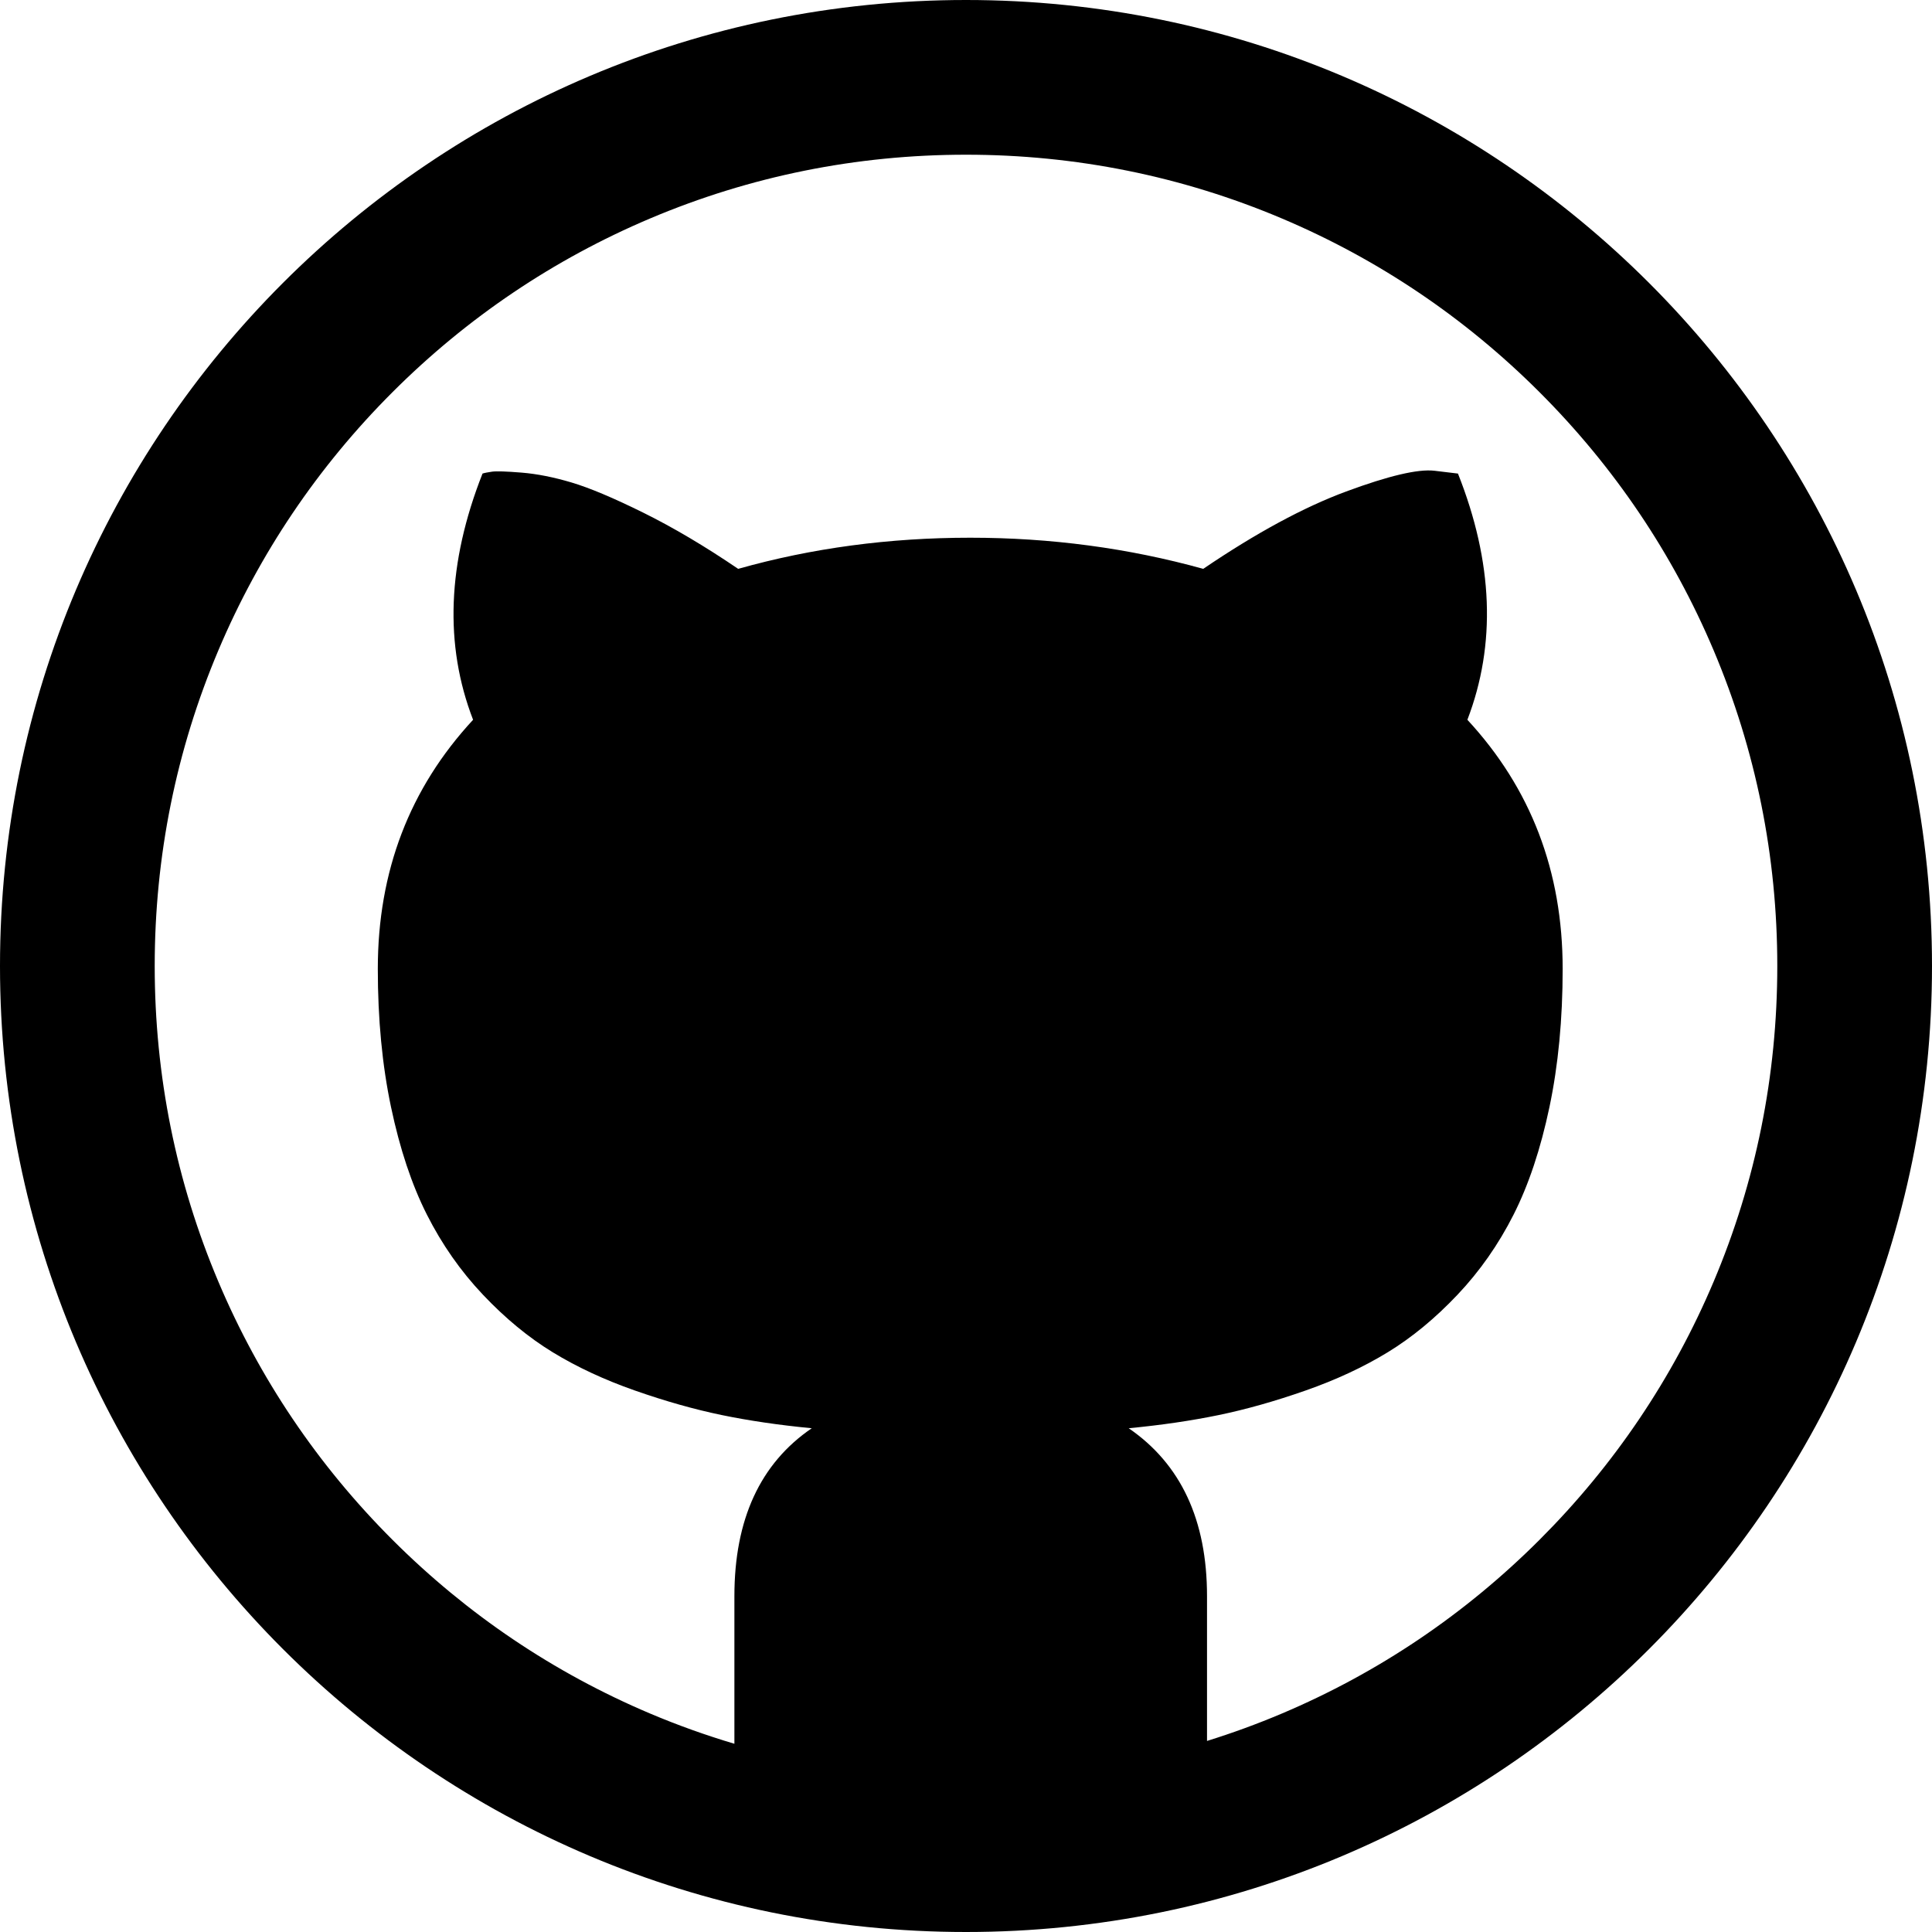
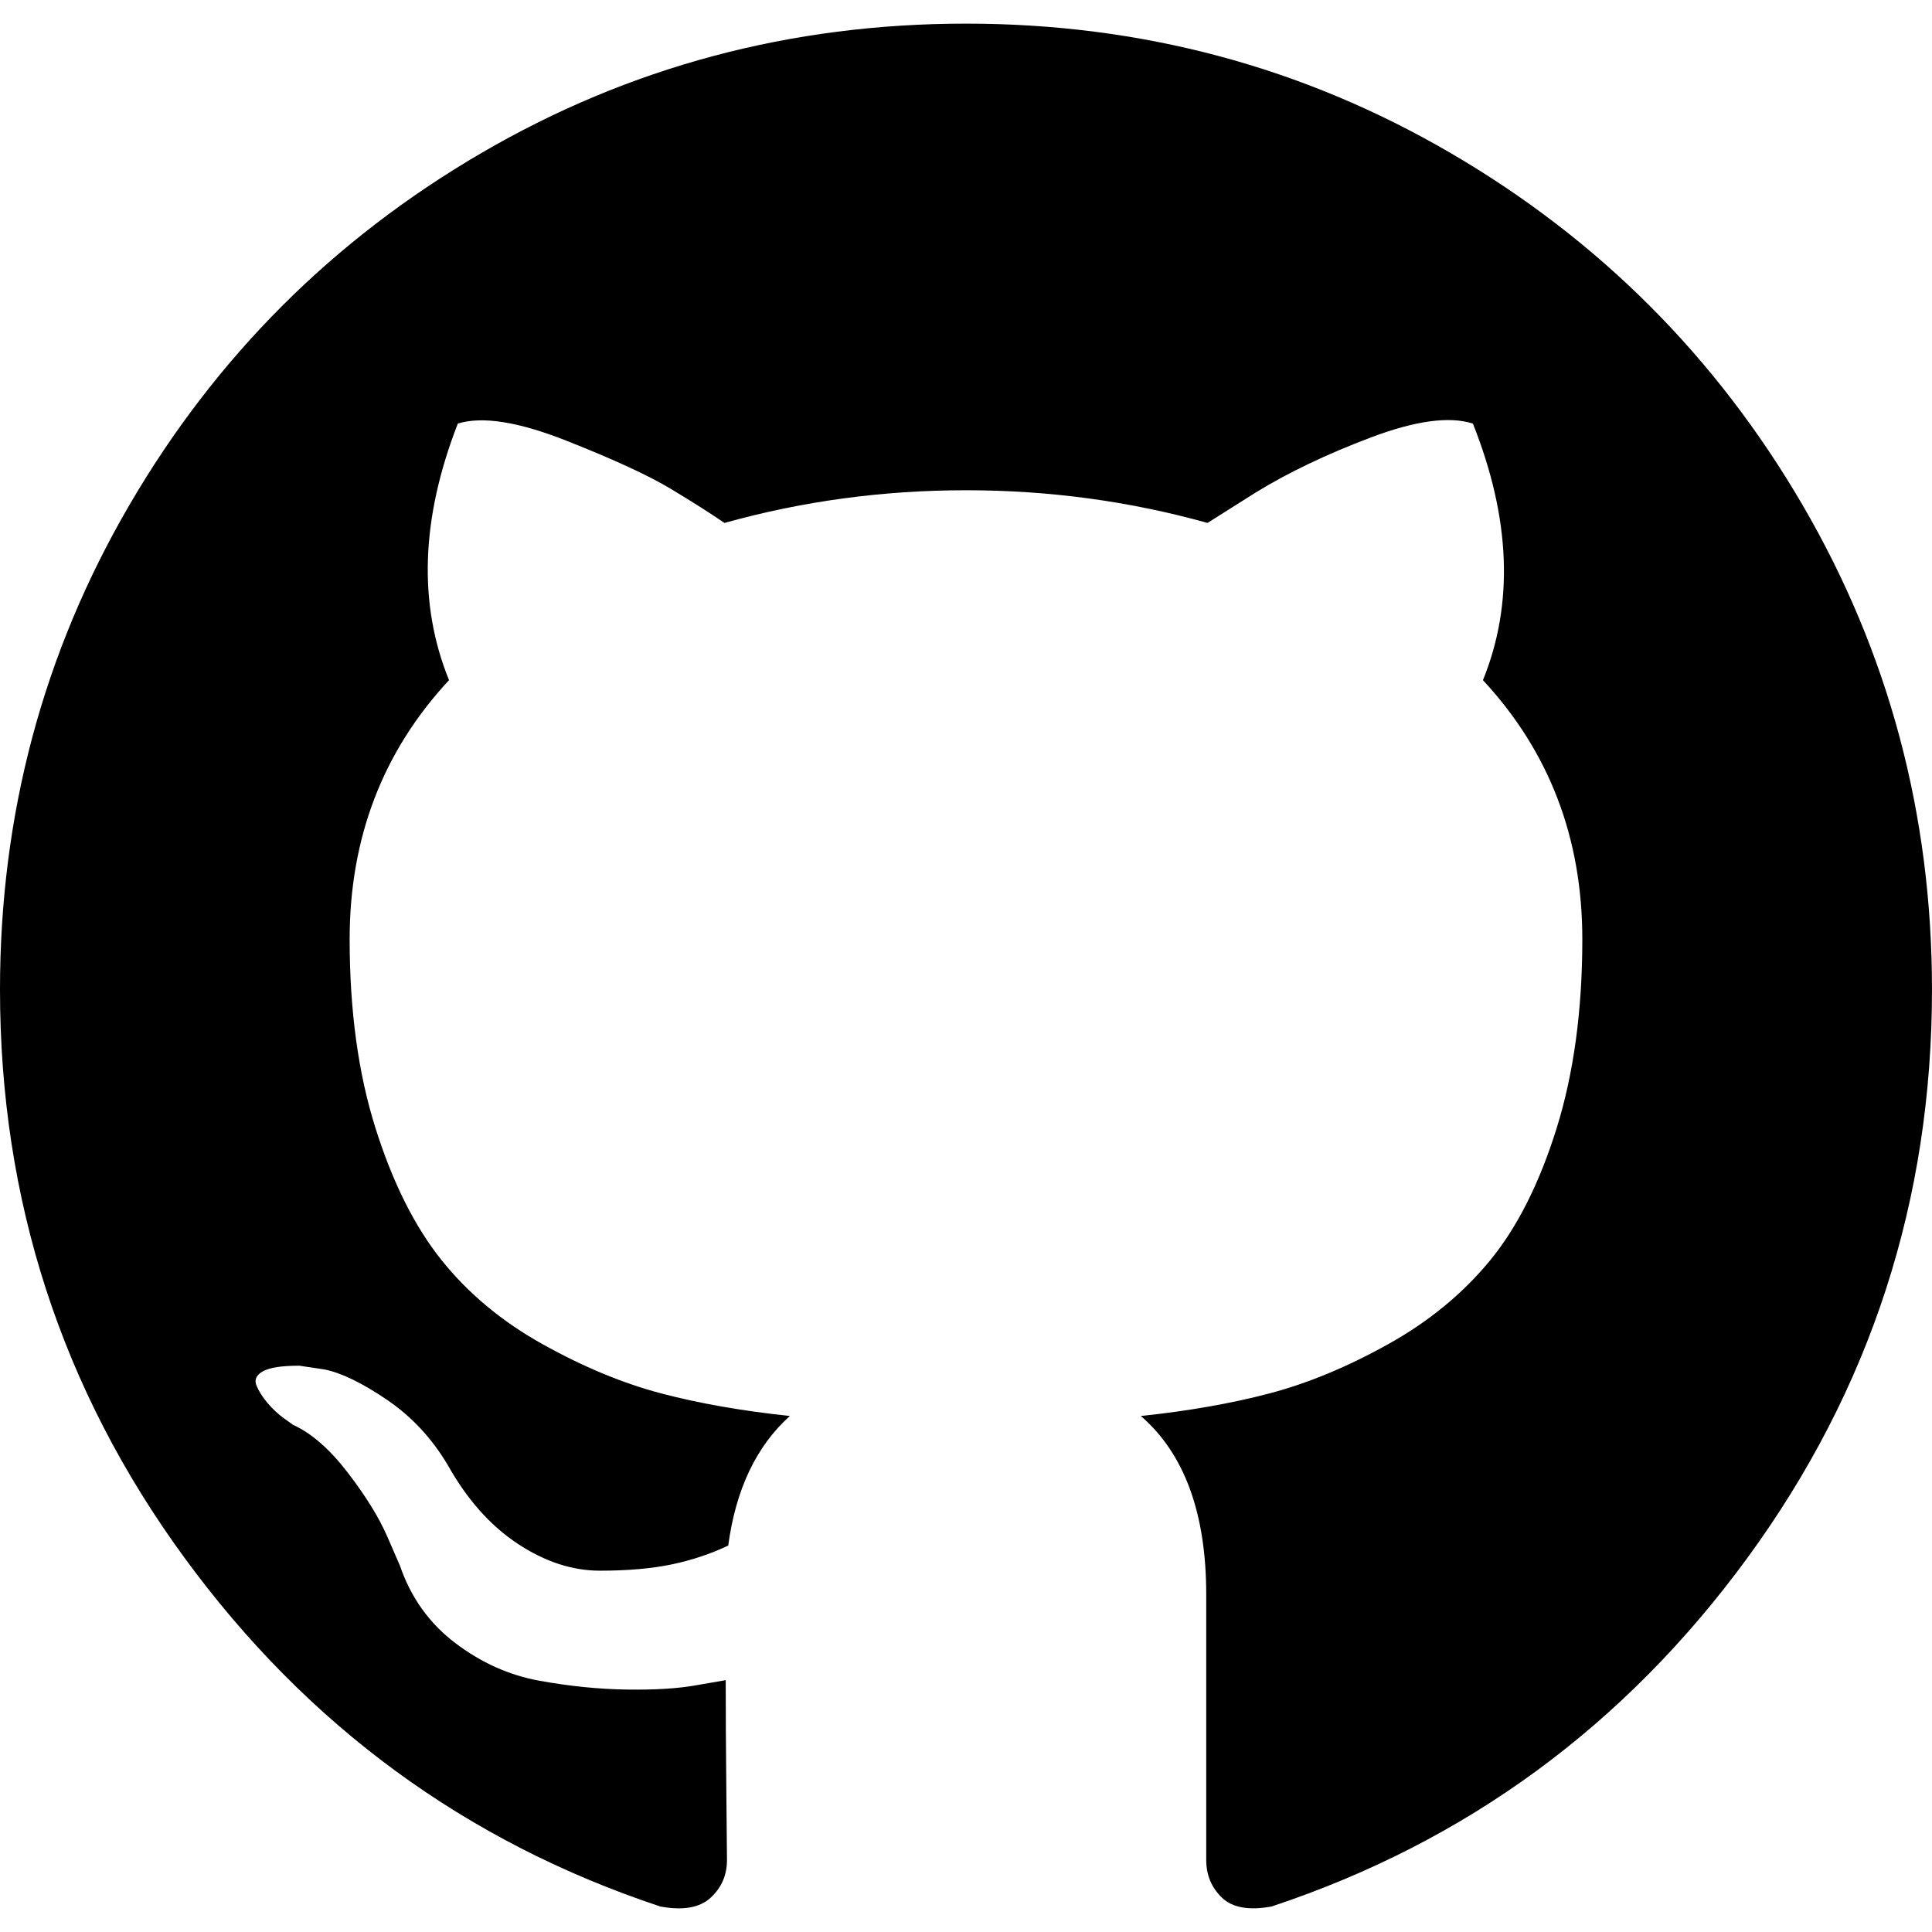
- <svg xmlns="http://www.w3.org/2000/svg" version="1.1" id="Capa_1" x="0px" y="0px" width="512px" height="512px" viewBox="0 0 512 512" style="enable-background:new 0 0 512 512;" xml:space="preserve">
+ <svg xmlns="http://www.w3.org/2000/svg" version="1.1" id="Capa_1" x="0px" y="0px" width="438.549px" height="438.549px" viewBox="0 0 438.549 438.549" style="enable-background:new 0 0 438.549 438.549;" xml:space="preserve">
  <g>
-     <path d="M256,0C114.615,0,0,114.615,0,256s114.615,256,256,256s256-114.615,256-256S397.385,0,256,0z M408.027,408.027   c-19.76,19.759-42.756,35.267-68.354,46.094c-6.502,2.75-13.105,5.164-19.801,7.246V423c0-20.167-6.916-35-20.75-44.5   c8.668-0.833,16.625-2,23.875-3.5s14.918-3.667,23-6.5c8.084-2.833,15.334-6.208,21.75-10.125c6.418-3.917,12.584-9,18.5-15.25   c5.918-6.25,10.875-13.333,14.875-21.25s7.168-17.417,9.5-28.5c2.334-11.083,3.5-23.292,3.5-36.625c0-25.833-8.416-47.833-25.25-66   c7.668-20,6.834-41.75-2.5-65.25l-6.25-0.75c-4.332-0.5-12.125,1.333-23.375,5.5s-23.875,11-37.875,20.5   c-19.832-5.5-40.416-8.25-61.749-8.25c-21.5,0-42,2.75-61.5,8.25c-8.833-6-17.208-10.958-25.125-14.875s-14.25-6.583-19-8   s-9.167-2.292-13.25-2.625s-6.708-0.417-7.875-0.25s-2,0.333-2.5,0.5c-9.333,23.667-10.167,45.417-2.5,65.25   c-16.833,18.167-25.25,40.167-25.25,66c0,13.333,1.167,25.542,3.5,36.625s5.5,20.583,9.5,28.5s8.958,15,14.875,21.25   s12.083,11.333,18.5,15.25s13.667,7.292,21.75,10.125s15.75,5,23,6.5s15.208,2.667,23.875,3.5c-13.667,9.333-20.5,24.167-20.5,44.5   v39.115c-7.549-2.247-14.99-4.902-22.3-7.994c-25.597-10.827-48.594-26.335-68.353-46.094   c-19.758-19.758-35.267-42.756-46.093-68.354C46.679,313.195,41,285.043,41,256s5.679-57.195,16.879-83.675   c10.827-25.597,26.335-48.594,46.093-68.353c19.758-19.759,42.756-35.267,68.353-46.093C198.805,46.679,226.957,41,256,41   s57.195,5.679,83.676,16.879c25.598,10.827,48.594,26.335,68.354,46.093c19.758,19.758,35.266,42.756,46.092,68.353   C465.32,198.805,471,226.957,471,256s-5.68,57.195-16.879,83.675C443.295,365.271,427.785,388.27,408.027,408.027z" />
+     <path d="M409.132,114.573c-19.608-33.596-46.205-60.194-79.798-79.8C295.736,15.166,259.057,5.365,219.271,5.365   c-39.781,0-76.472,9.804-110.063,29.408c-33.596,19.605-60.192,46.204-79.8,79.8C9.803,148.168,0,184.854,0,224.63   c0,47.78,13.94,90.745,41.827,128.906c27.884,38.164,63.906,64.572,108.063,79.227c5.14,0.954,8.945,0.283,11.419-1.996   c2.475-2.282,3.711-5.14,3.711-8.562c0-0.571-0.049-5.708-0.144-15.417c-0.098-9.709-0.144-18.179-0.144-25.406l-6.567,1.136   c-4.187,0.767-9.469,1.092-15.846,1c-6.374-0.089-12.991-0.757-19.842-1.999c-6.854-1.231-13.229-4.086-19.13-8.559   c-5.898-4.473-10.085-10.328-12.56-17.556l-2.855-6.57c-1.903-4.374-4.899-9.233-8.992-14.559   c-4.093-5.331-8.232-8.945-12.419-10.848l-1.999-1.431c-1.332-0.951-2.568-2.098-3.711-3.429c-1.142-1.331-1.997-2.663-2.568-3.997   c-0.572-1.335-0.098-2.43,1.427-3.289c1.525-0.859,4.281-1.276,8.28-1.276l5.708,0.853c3.807,0.763,8.516,3.042,14.133,6.851   c5.614,3.806,10.229,8.754,13.846,14.842c4.38,7.806,9.657,13.754,15.846,17.847c6.184,4.093,12.419,6.136,18.699,6.136   c6.28,0,11.704-0.476,16.274-1.423c4.565-0.952,8.848-2.383,12.847-4.285c1.713-12.758,6.377-22.559,13.988-29.41   c-10.848-1.14-20.601-2.857-29.264-5.14c-8.658-2.286-17.605-5.996-26.835-11.14c-9.235-5.137-16.896-11.516-22.985-19.126   c-6.09-7.614-11.088-17.61-14.987-29.979c-3.901-12.374-5.852-26.648-5.852-42.826c0-23.035,7.52-42.637,22.557-58.817   c-7.044-17.318-6.379-36.732,1.997-58.24c5.52-1.715,13.706-0.428,24.554,3.853c10.85,4.283,18.794,7.952,23.84,10.994   c5.046,3.041,9.089,5.618,12.135,7.708c17.705-4.947,35.976-7.421,54.818-7.421s37.117,2.474,54.823,7.421l10.849-6.849   c7.419-4.57,16.18-8.758,26.262-12.565c10.088-3.805,17.802-4.853,23.134-3.138c8.562,21.509,9.325,40.922,2.279,58.24   c15.036,16.18,22.559,35.787,22.559,58.817c0,16.178-1.958,30.497-5.853,42.966c-3.9,12.471-8.941,22.457-15.125,29.979   c-6.191,7.521-13.901,13.85-23.131,18.986c-9.232,5.14-18.182,8.85-26.84,11.136c-8.662,2.286-18.415,4.004-29.263,5.146   c9.894,8.562,14.842,22.077,14.842,40.539v60.237c0,3.422,1.19,6.279,3.572,8.562c2.379,2.279,6.136,2.95,11.276,1.995   c44.163-14.653,80.185-41.062,108.068-79.226c27.88-38.161,41.825-81.126,41.825-128.906   C438.536,184.851,428.728,148.168,409.132,114.573z" />
  </g>
  <g>
</g>
  <g>
</g>
  <g>
</g>
  <g>
</g>
  <g>
</g>
  <g>
</g>
  <g>
</g>
  <g>
</g>
  <g>
</g>
  <g>
</g>
  <g>
</g>
  <g>
</g>
  <g>
</g>
  <g>
</g>
  <g>
</g>
</svg>
